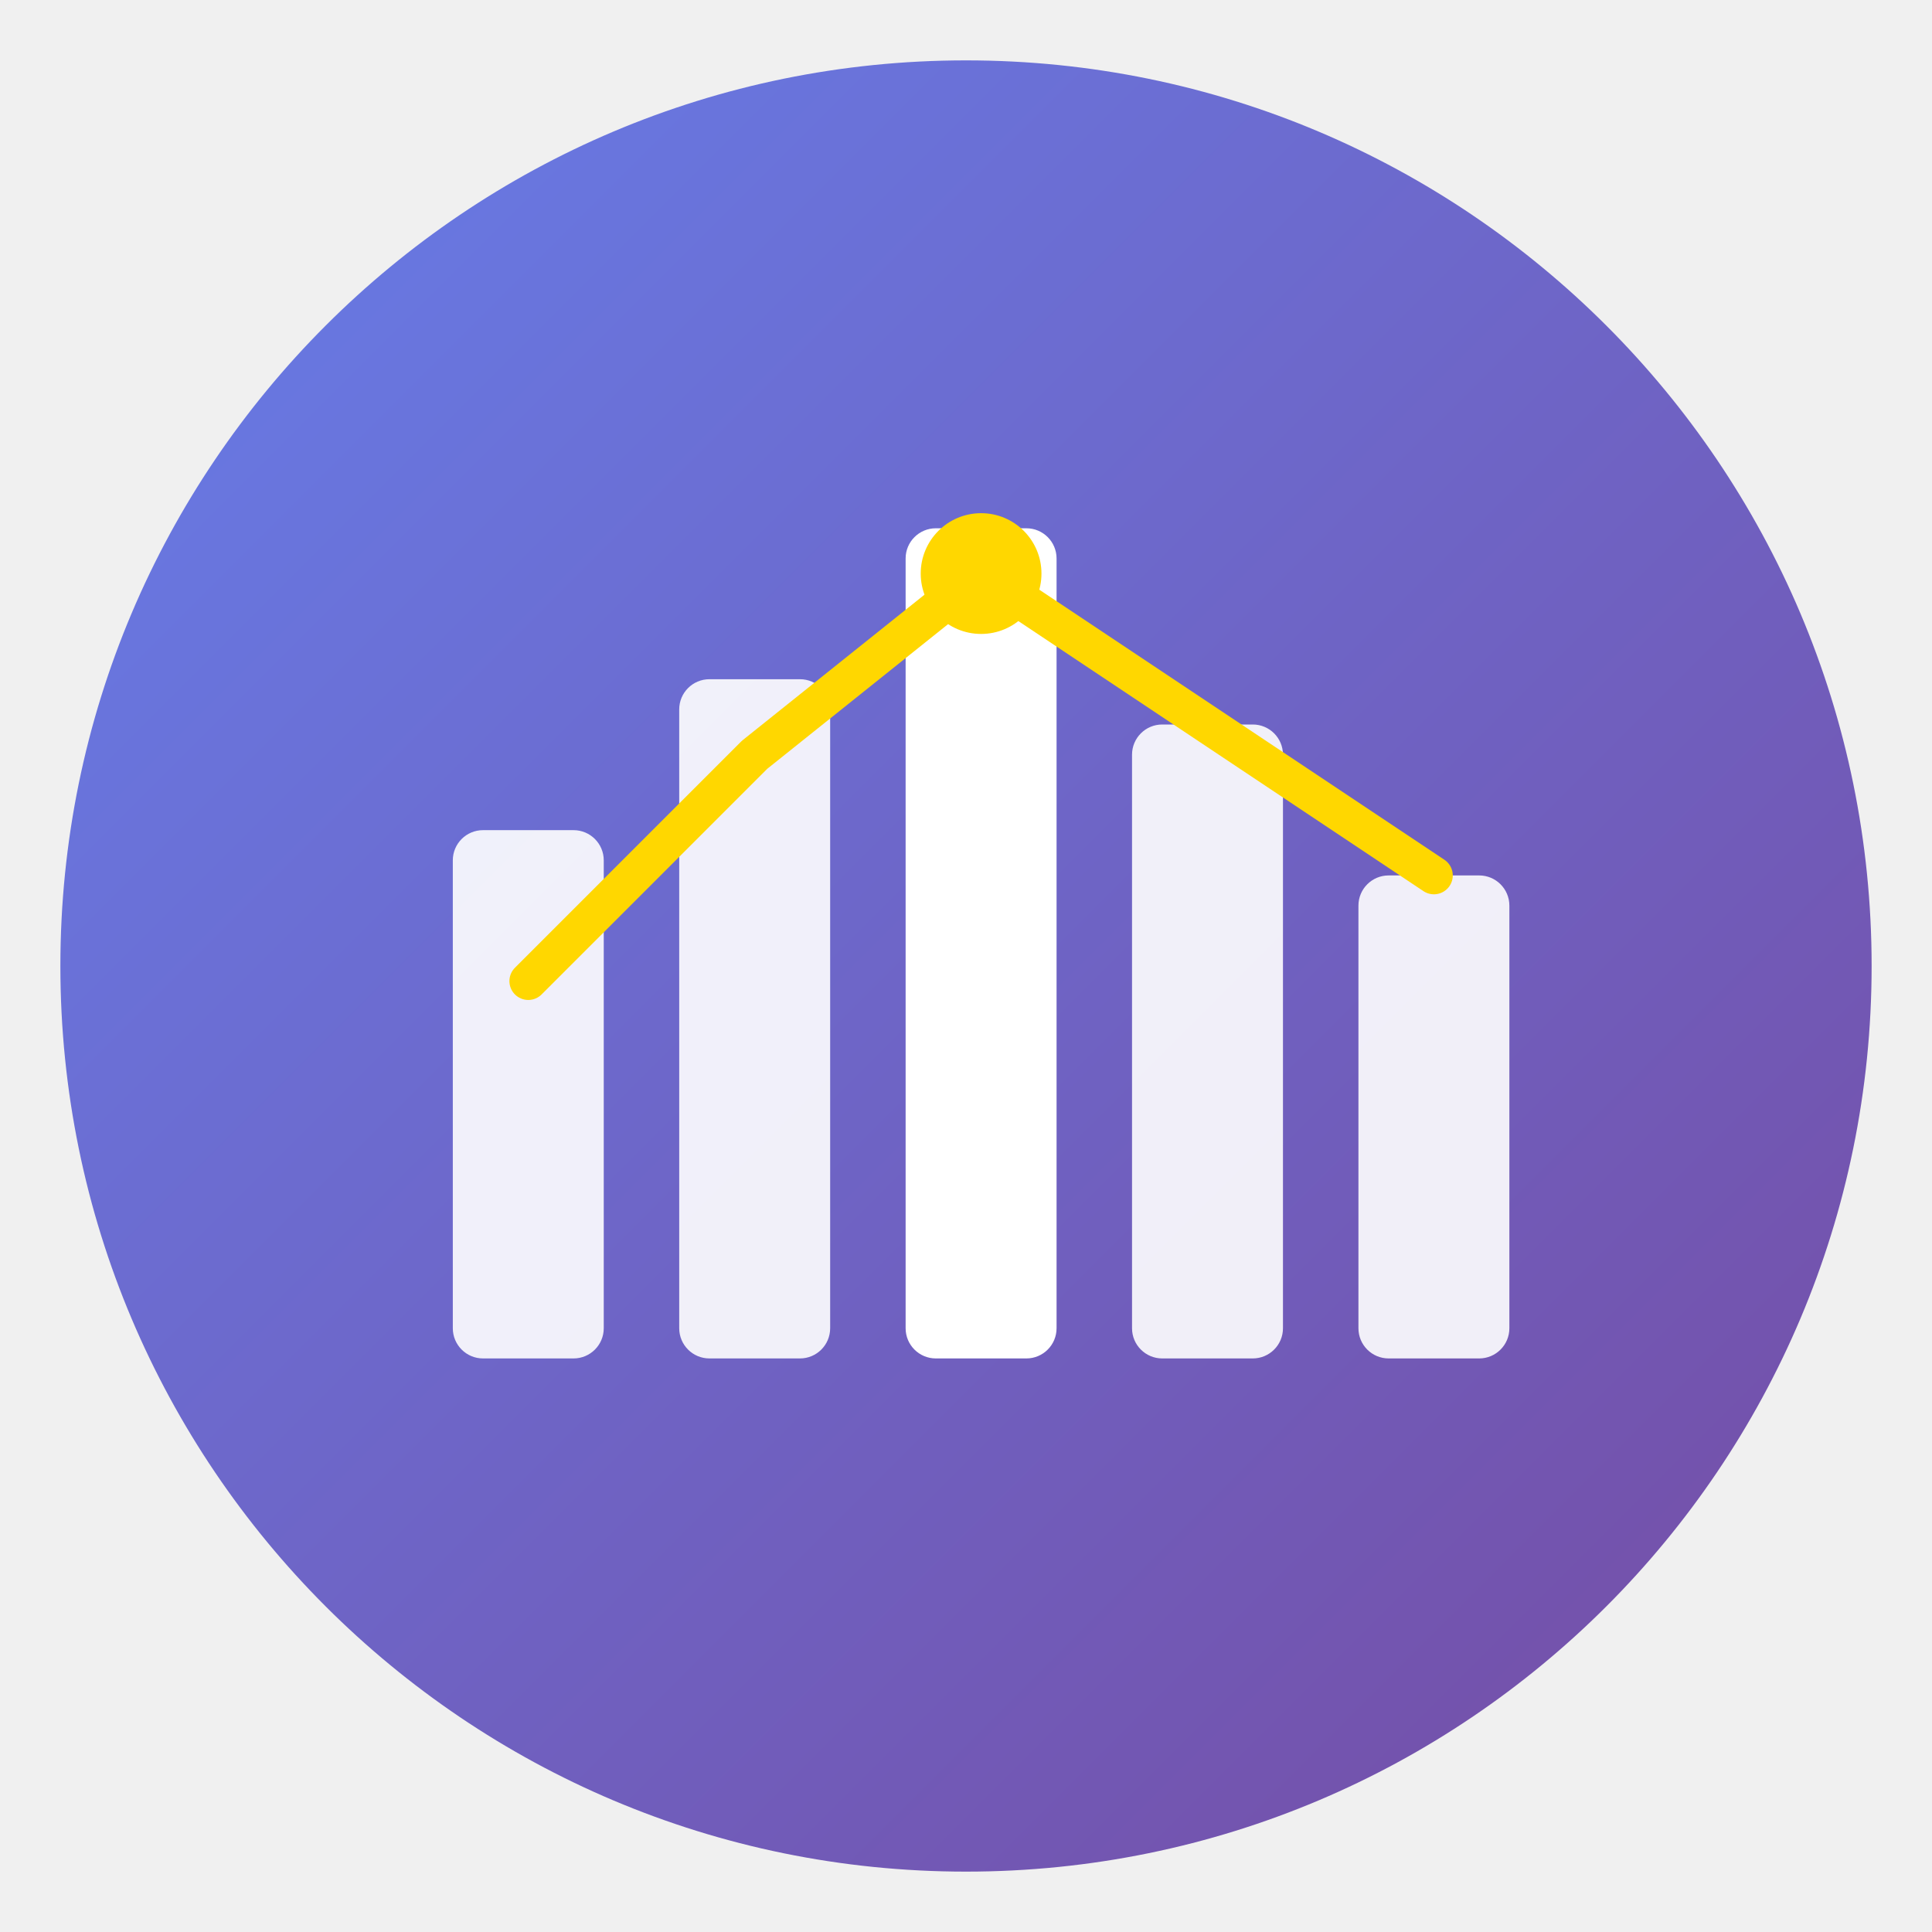
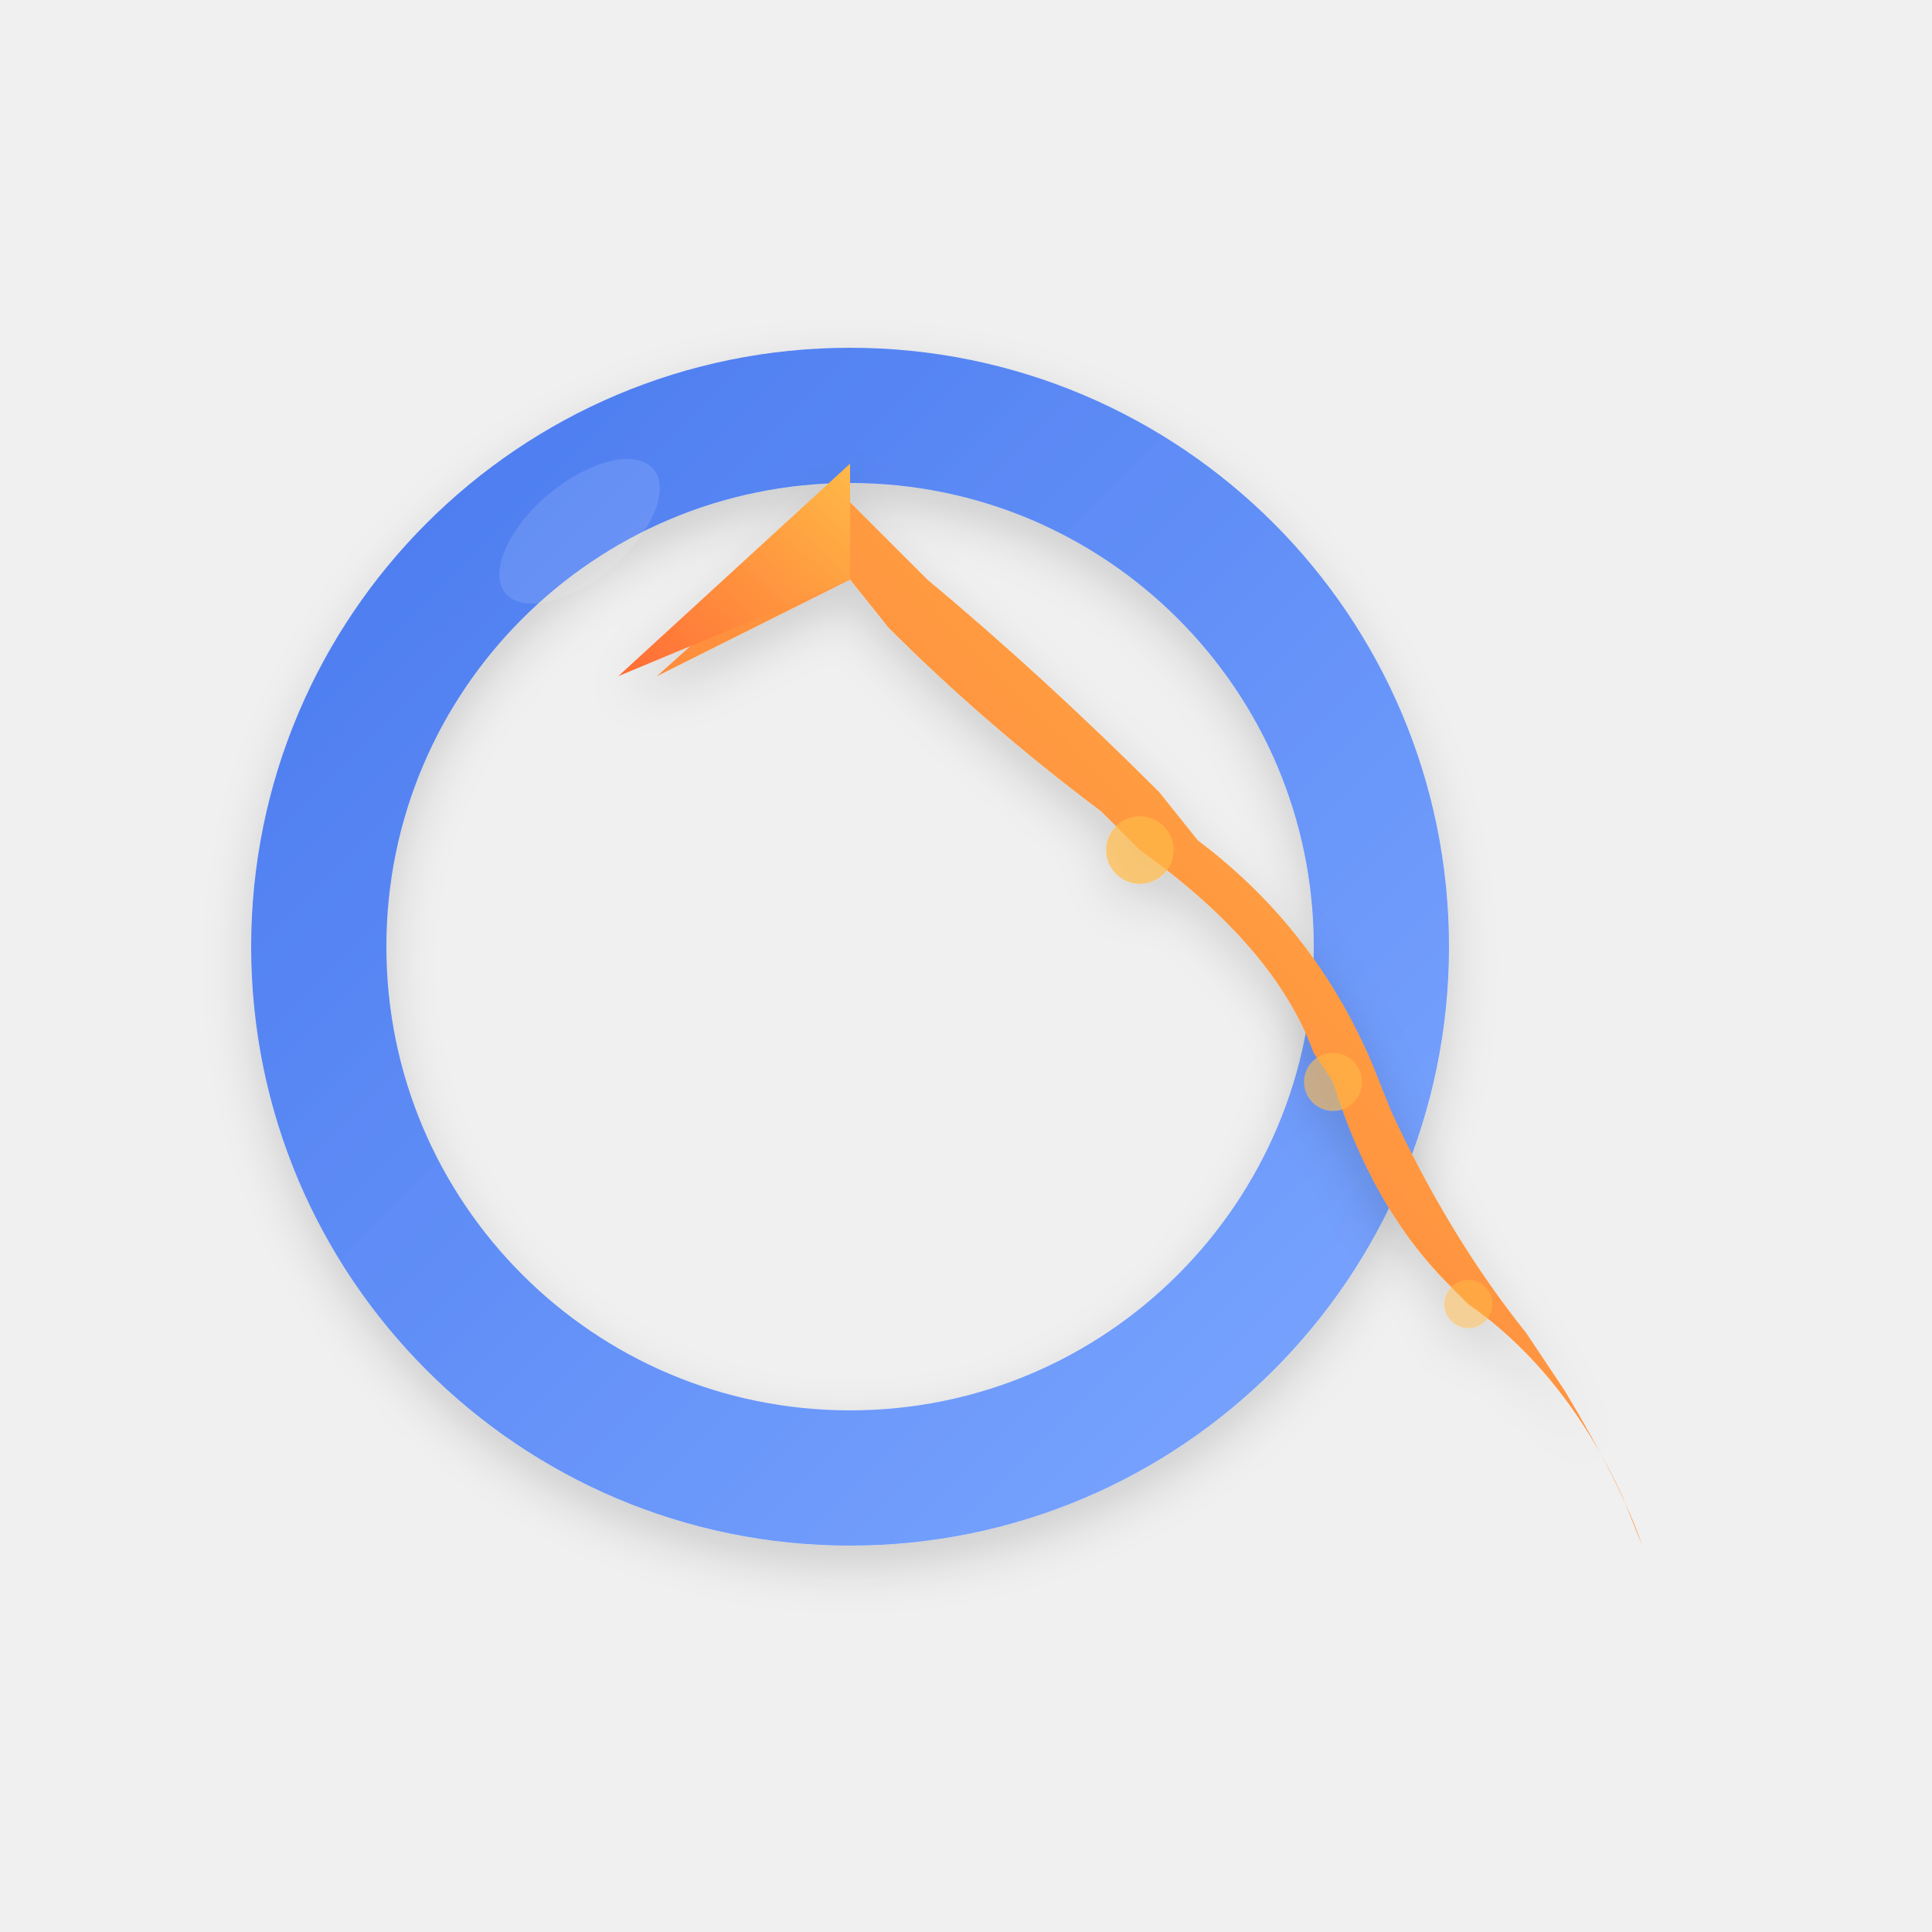
- <svg xmlns="http://www.w3.org/2000/svg" viewBox="0 0 128 128">
+ <svg xmlns="http://www.w3.org/2000/svg" viewBox="0 0 200 200">
  <defs>
-     <linearGradient id="gradient" x1="0%" y1="0%" x2="100%" y2="100%">
-       <stop offset="0%" style="stop-color:#667eea;stop-opacity:1" />
-       <stop offset="100%" style="stop-color:#764ba2;stop-opacity:1" />
+     <linearGradient id="qGradient" x1="0%" y1="0%" x2="100%" y2="100%">
+       <stop offset="0%" style="stop-color:#4A7AEF" />
+       <stop offset="100%" style="stop-color:#7AA5FF" />
    </linearGradient>
+     <linearGradient id="arrowGradient" x1="0%" y1="100%" x2="100%" y2="0%">
+       <stop offset="0%" style="stop-color:#FF6B35" />
+       <stop offset="100%" style="stop-color:#FFB947" />
+     </linearGradient>
+     <filter id="shadow" x="-30%" y="-30%" width="160%" height="160%">
+       <feDropShadow dx="0" dy="2" stdDeviation="2.5" flood-color="#000" flood-opacity="0.15" />
+     </filter>
  </defs>
-   <circle cx="64" cy="64" r="60" fill="url(#gradient)" />
-   <rect x="30" y="55" width="10" height="35" rx="2" fill="white" opacity="0.9" />
-   <rect x="45" y="45" width="10" height="45" rx="2" fill="white" opacity="0.9" />
-   <rect x="60" y="35" width="10" height="55" rx="2" fill="white" />
-   <rect x="75" y="48" width="10" height="42" rx="2" fill="white" opacity="0.9" />
-   <rect x="90" y="58" width="10" height="32" rx="2" fill="white" opacity="0.9" />
-   <polyline points="35,65 50,50 65,38 80,48 95,58" fill="none" stroke="#ffd700" stroke-width="2.5" stroke-linecap="round" stroke-linejoin="round" />
-   <circle cx="65" cy="38" r="4" fill="#ffd700" />
+   <g filter="url(#shadow)">
+     <circle cx="88" cy="98" r="55" fill="none" stroke="url(#qGradient)" stroke-width="14" />
+     <line x1="33" y1="95" x2="88" y2="95" stroke="url(#qGradient)" stroke-width="12" stroke-linecap="round" />
+   </g>
+   <g filter="url(#shadow)">
+     <path fill="url(#arrowGradient)" d="       M 170 160       L 168 155       Q 162 142, 152 135       L 150 133       Q 142 125, 138 112       L 136 109       Q 132 98, 118 88       L 114 84       Q 102 75, 92 65       L 88 60       L 68 70       L 88 52       L 96 60       Q 108 70, 120 82       L 124 87       Q 136 96, 142 110       L 144 115       Q 150 128, 158 138       L 162 144       Q 168 154, 170 160     " />
+     <path fill="url(#arrowGradient)" d="M 88 60 L 64 70 L 88 48 Z" />
+     <circle cx="152" cy="135" r="2.5" fill="#FFB947" opacity="0.5" />
+     <circle cx="138" cy="112" r="3" fill="#FFB947" opacity="0.6" />
+     <circle cx="118" cy="88" r="3.5" fill="#FFB947" opacity="0.7" />
+   </g>
+   <ellipse cx="60" cy="55" rx="10" ry="5" fill="#fff" opacity="0.12" transform="rotate(-40 60 55)" />
</svg>
